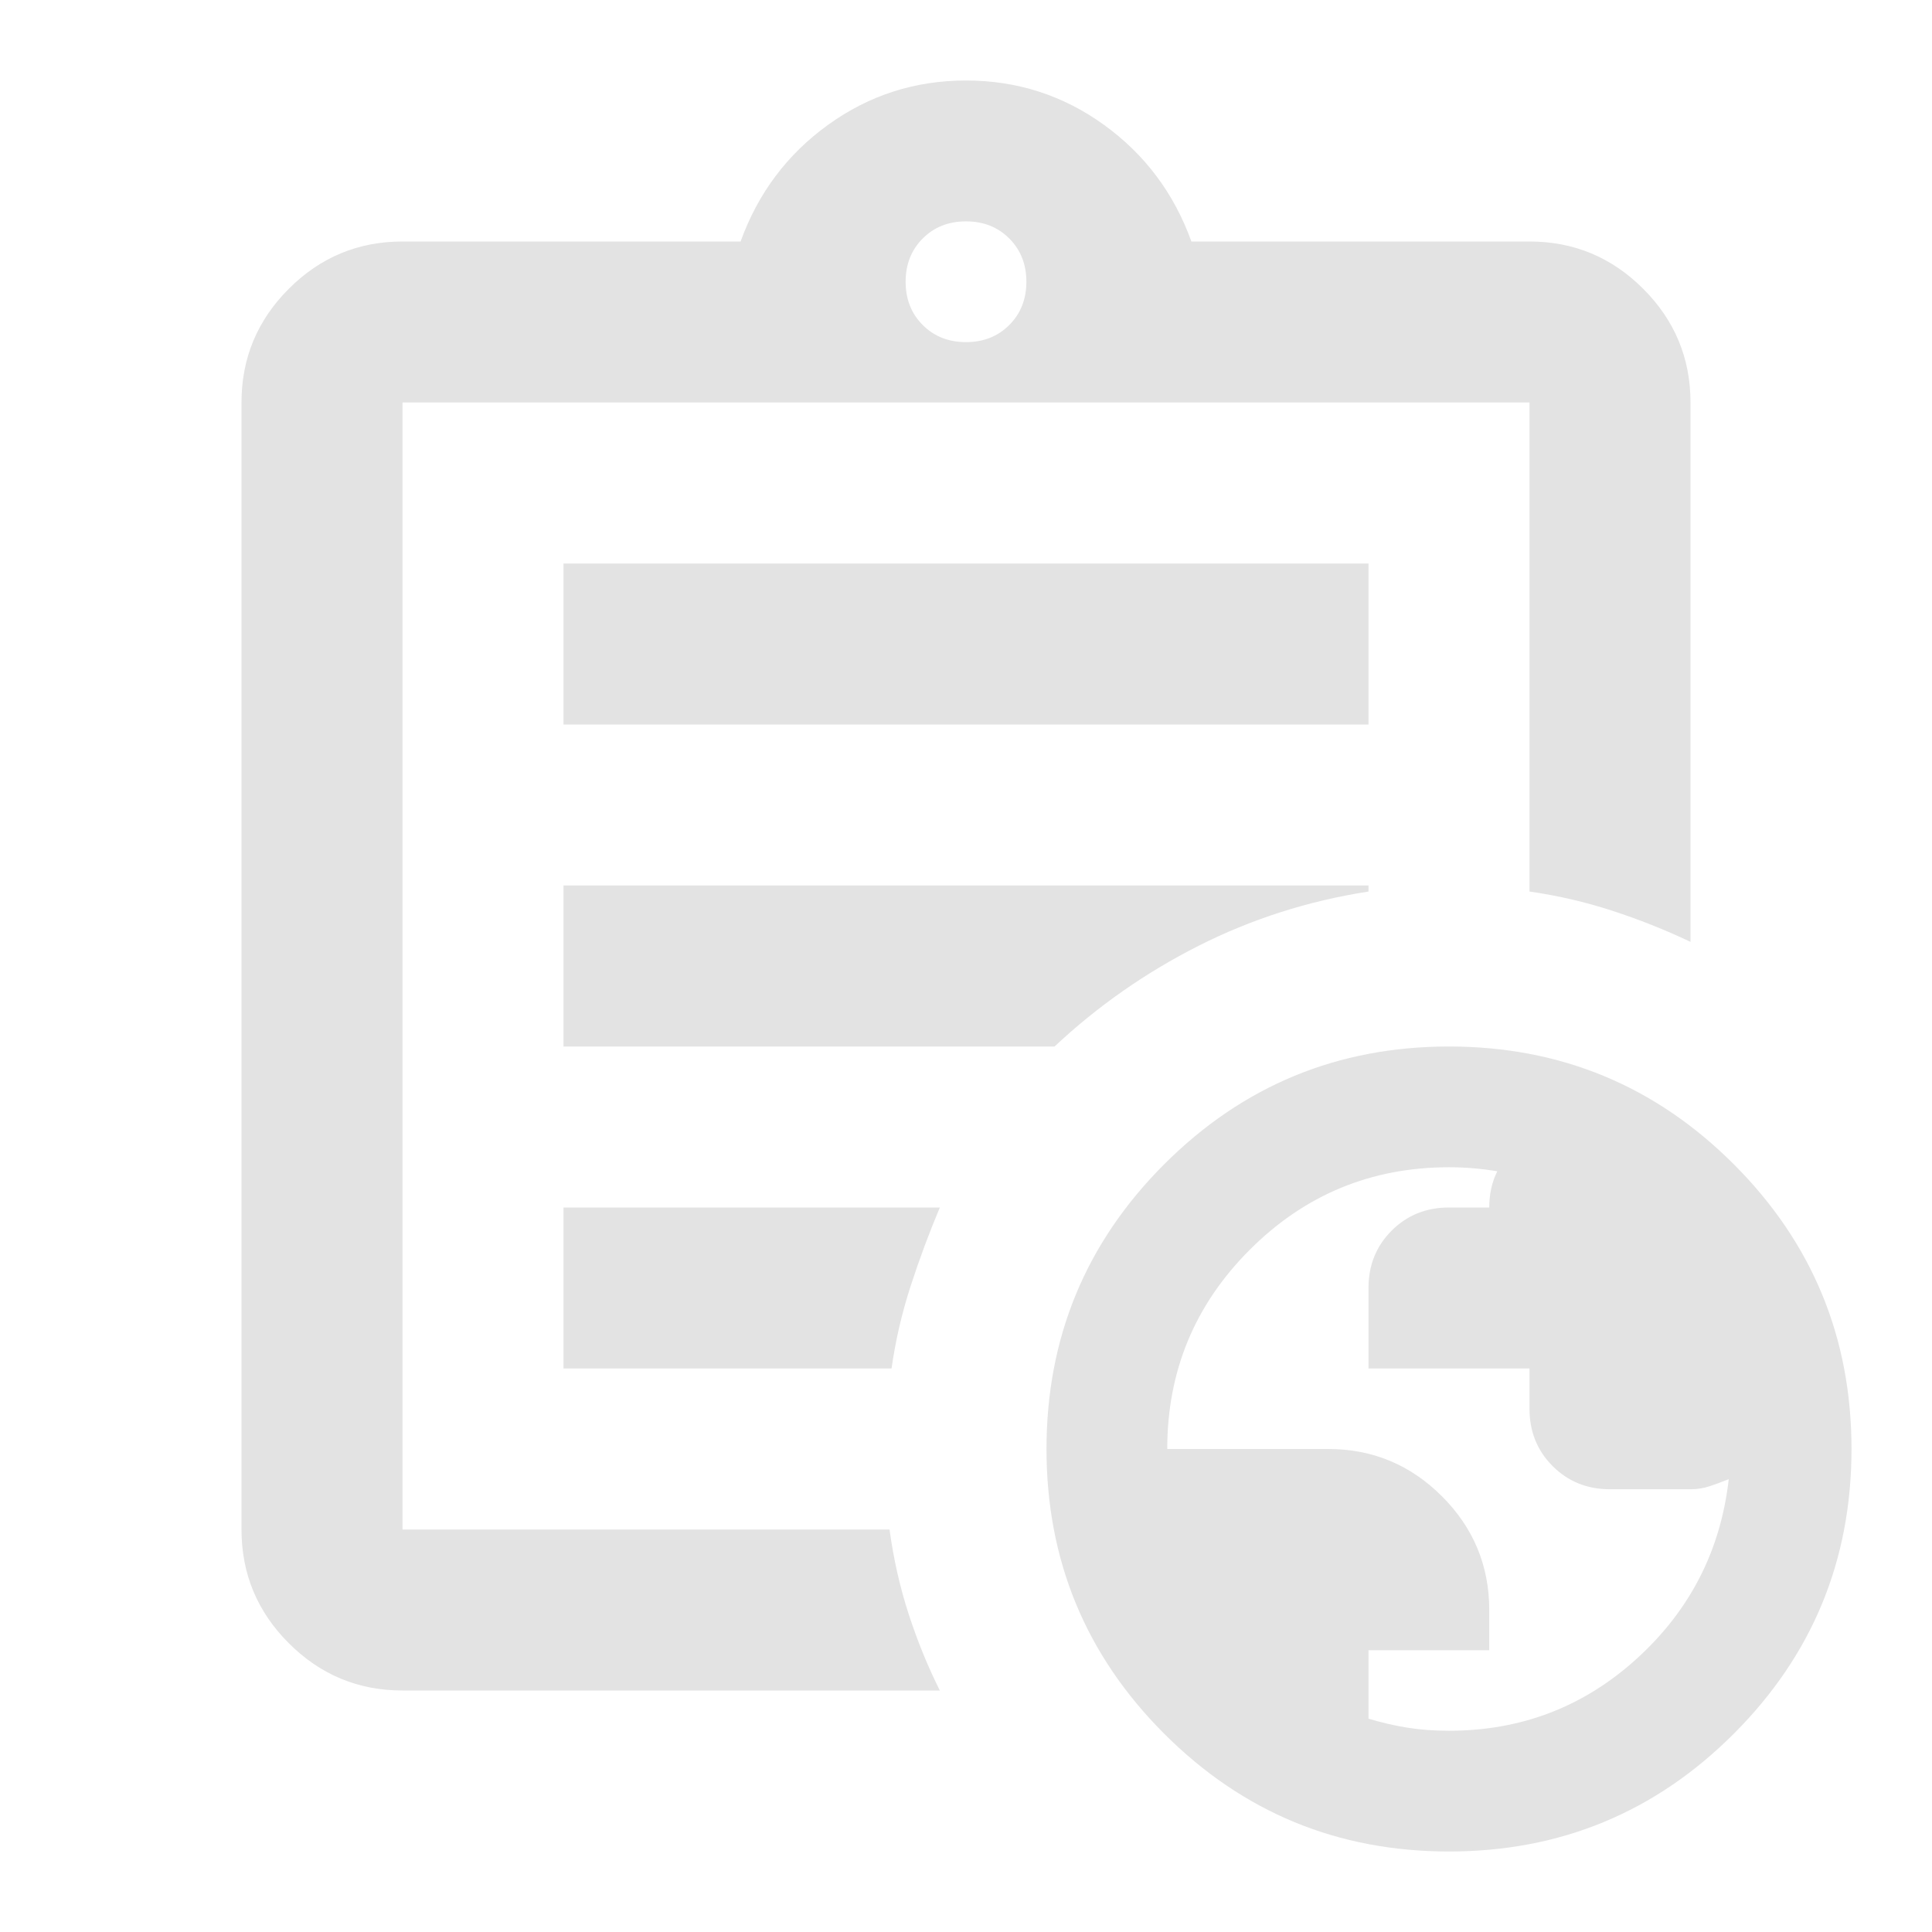
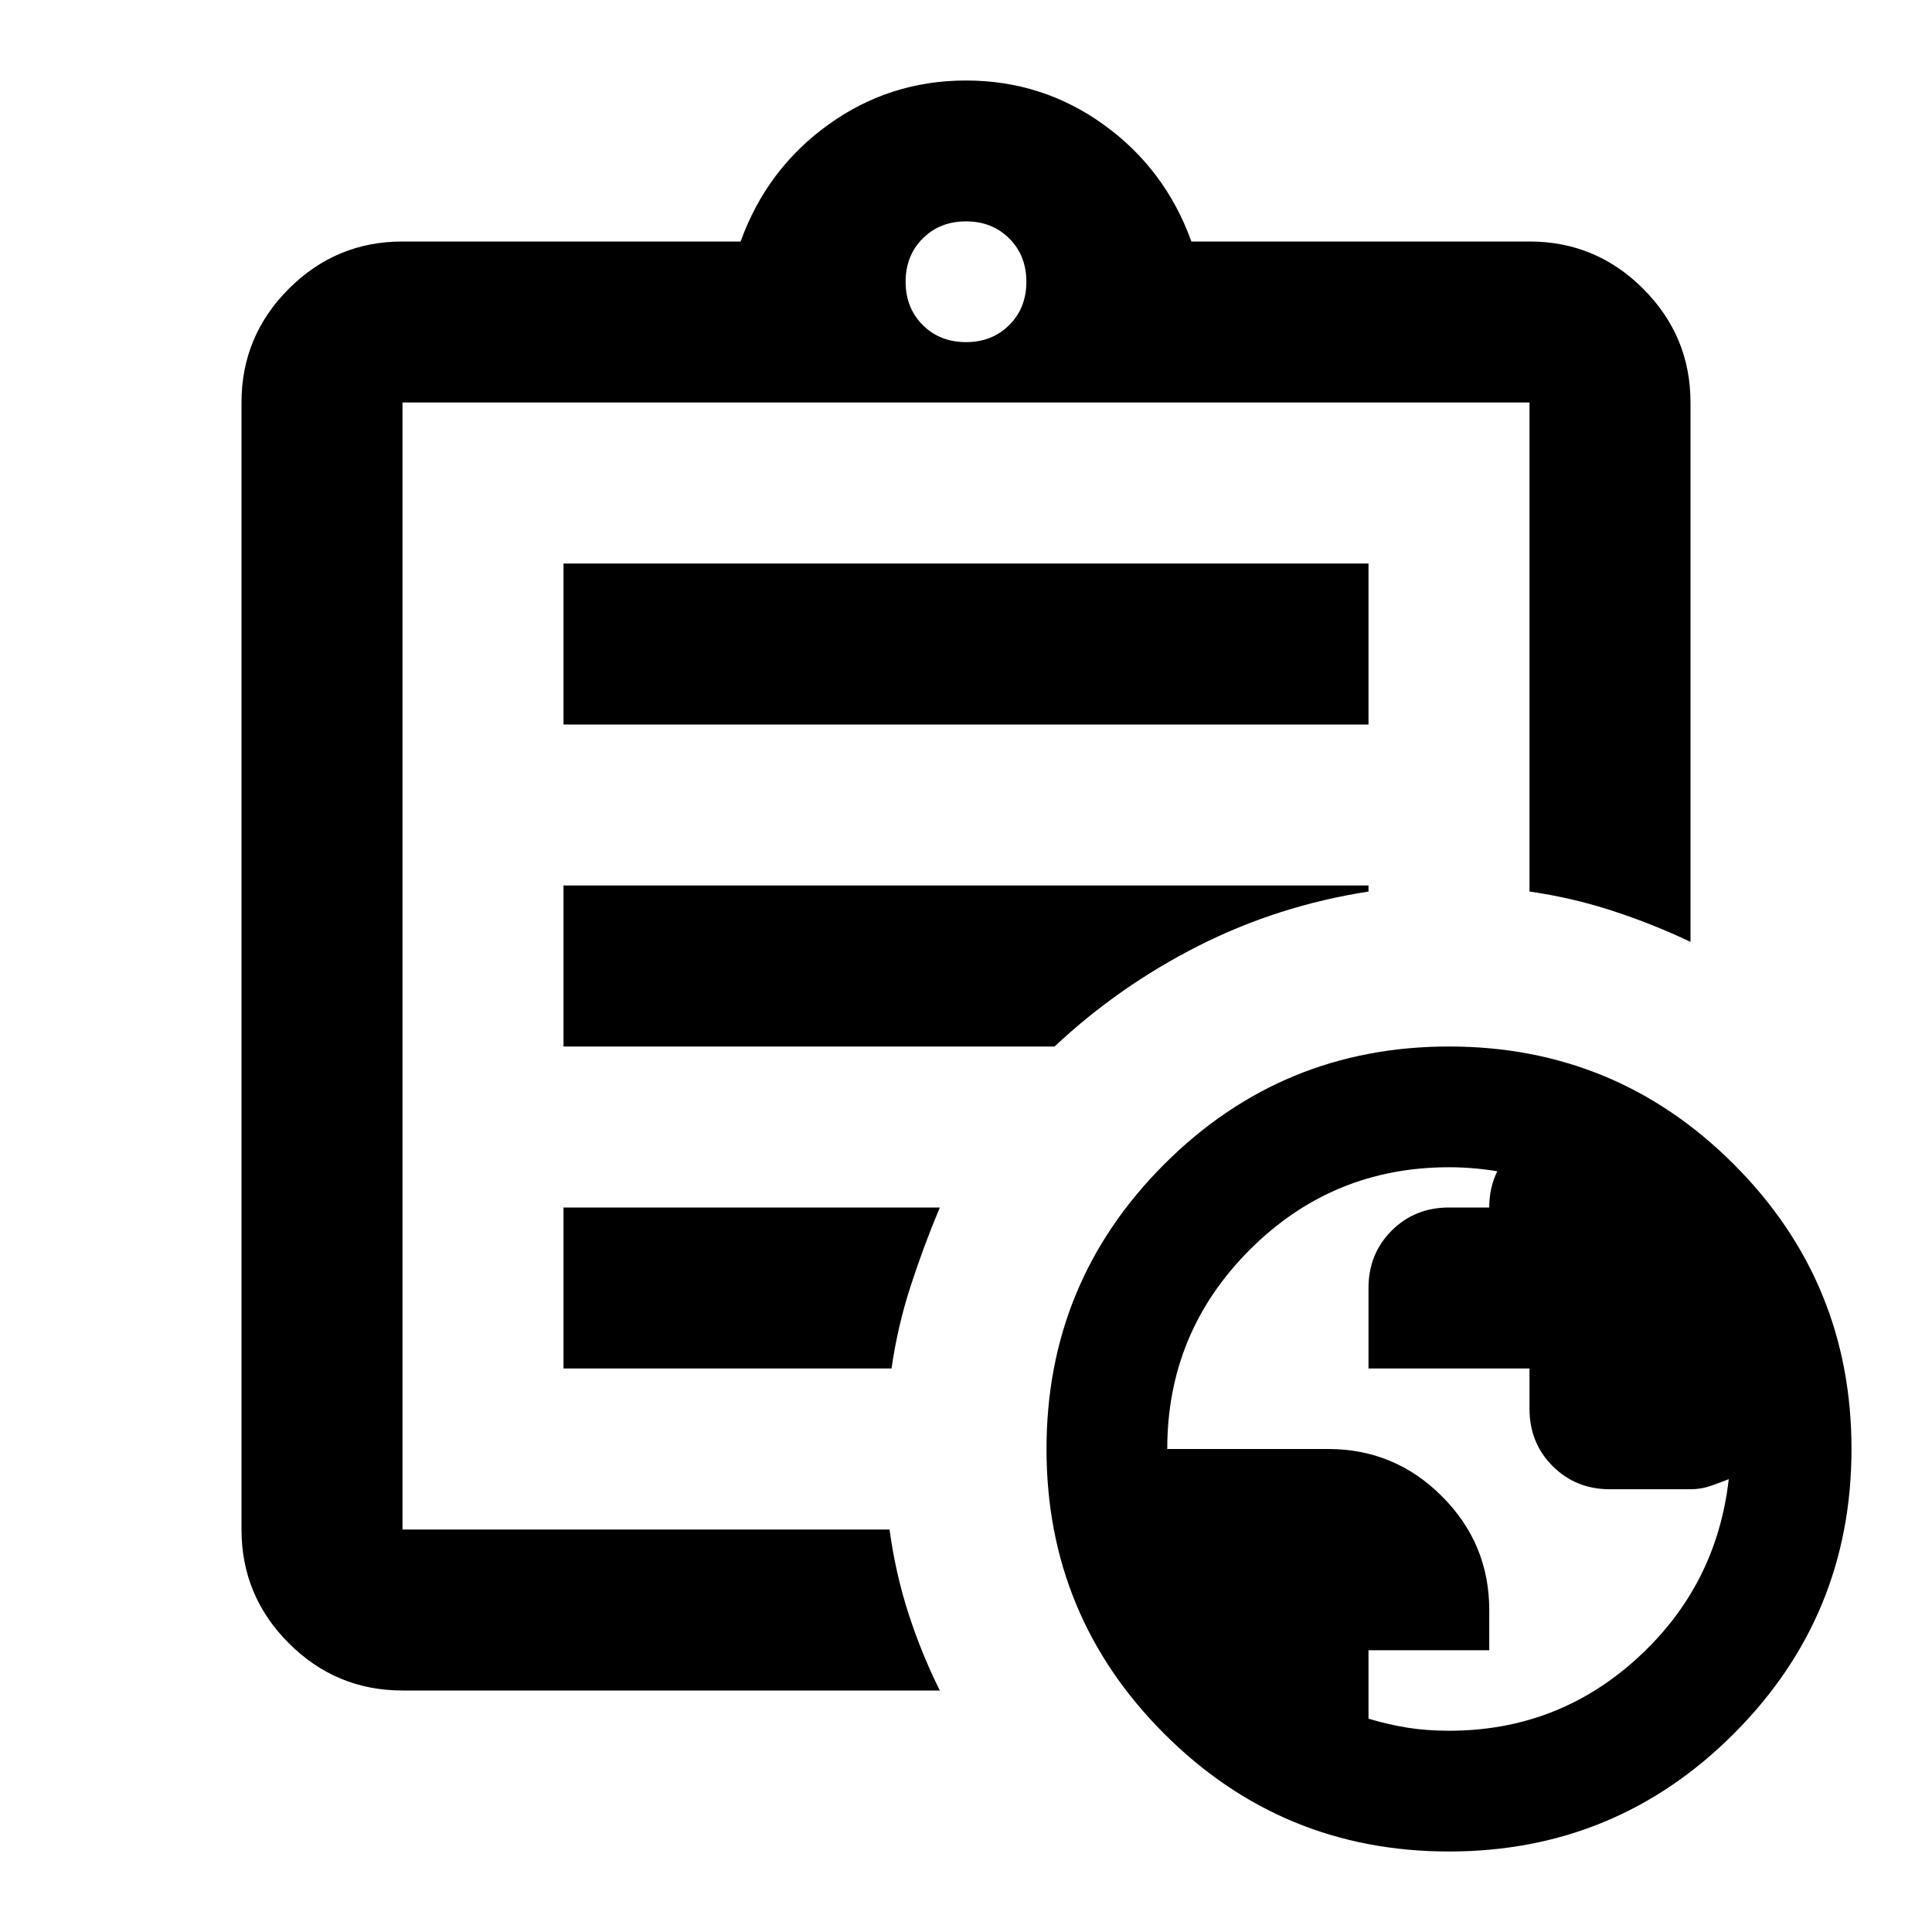
- <svg xmlns="http://www.w3.org/2000/svg" height="24px" viewBox="0 -960 960 960" width="24px" fill="#e3e3e3">
+ <svg xmlns="http://www.w3.org/2000/svg" height="24px" viewBox="0 -960 960 960" width="24px" fill="currentColor">
  <path d="M200-120q-33 0-56.5-23.5T120-200v-560q0-33 23.5-56.5T200-840h168q13-36 43.5-58t68.5-22q38 0 68.5 22t43.5 58h168q33 0 56.5 23.5T840-760v268q-19-9-39-15.5t-41-9.5v-243H200v560h242q3 22 9.5 42t15.5 38H200Zm0-120v40-560 243-3 280Zm80-40h163q3-21 9.5-41t14.5-39H280v80Zm0-160h244q32-30 71.5-50t84.5-27v-3H280v80Zm0-160h400v-80H280v80Zm221.5-198.5Q510-807 510-820t-8.5-21.5Q493-850 480-850t-21.5 8.5Q450-833 450-820t8.5 21.5Q467-790 480-790t21.5-8.5Zm77 700Q520-157 520-240t58.5-141.5Q637-440 720-440t141.5 58.5Q920-323 920-240T861.5-98.5Q803-40 720-40T578.5-98.5ZM720-100q54 0 93.5-36t45.5-89q-5 2-9.5 3.5T840-220h-40q-17 0-28.5-11.5T760-260v-20h-80v-40q0-17 11.5-28.5T720-360h20q0-5 1-9.5t3-8.5q-6-1-12-1.5t-12-.5q-58 0-99 41t-41 99h80q33 0 56.5 23.5T740-160v20h-60v34q10 3 19.5 4.5T720-100Z" />
</svg>
